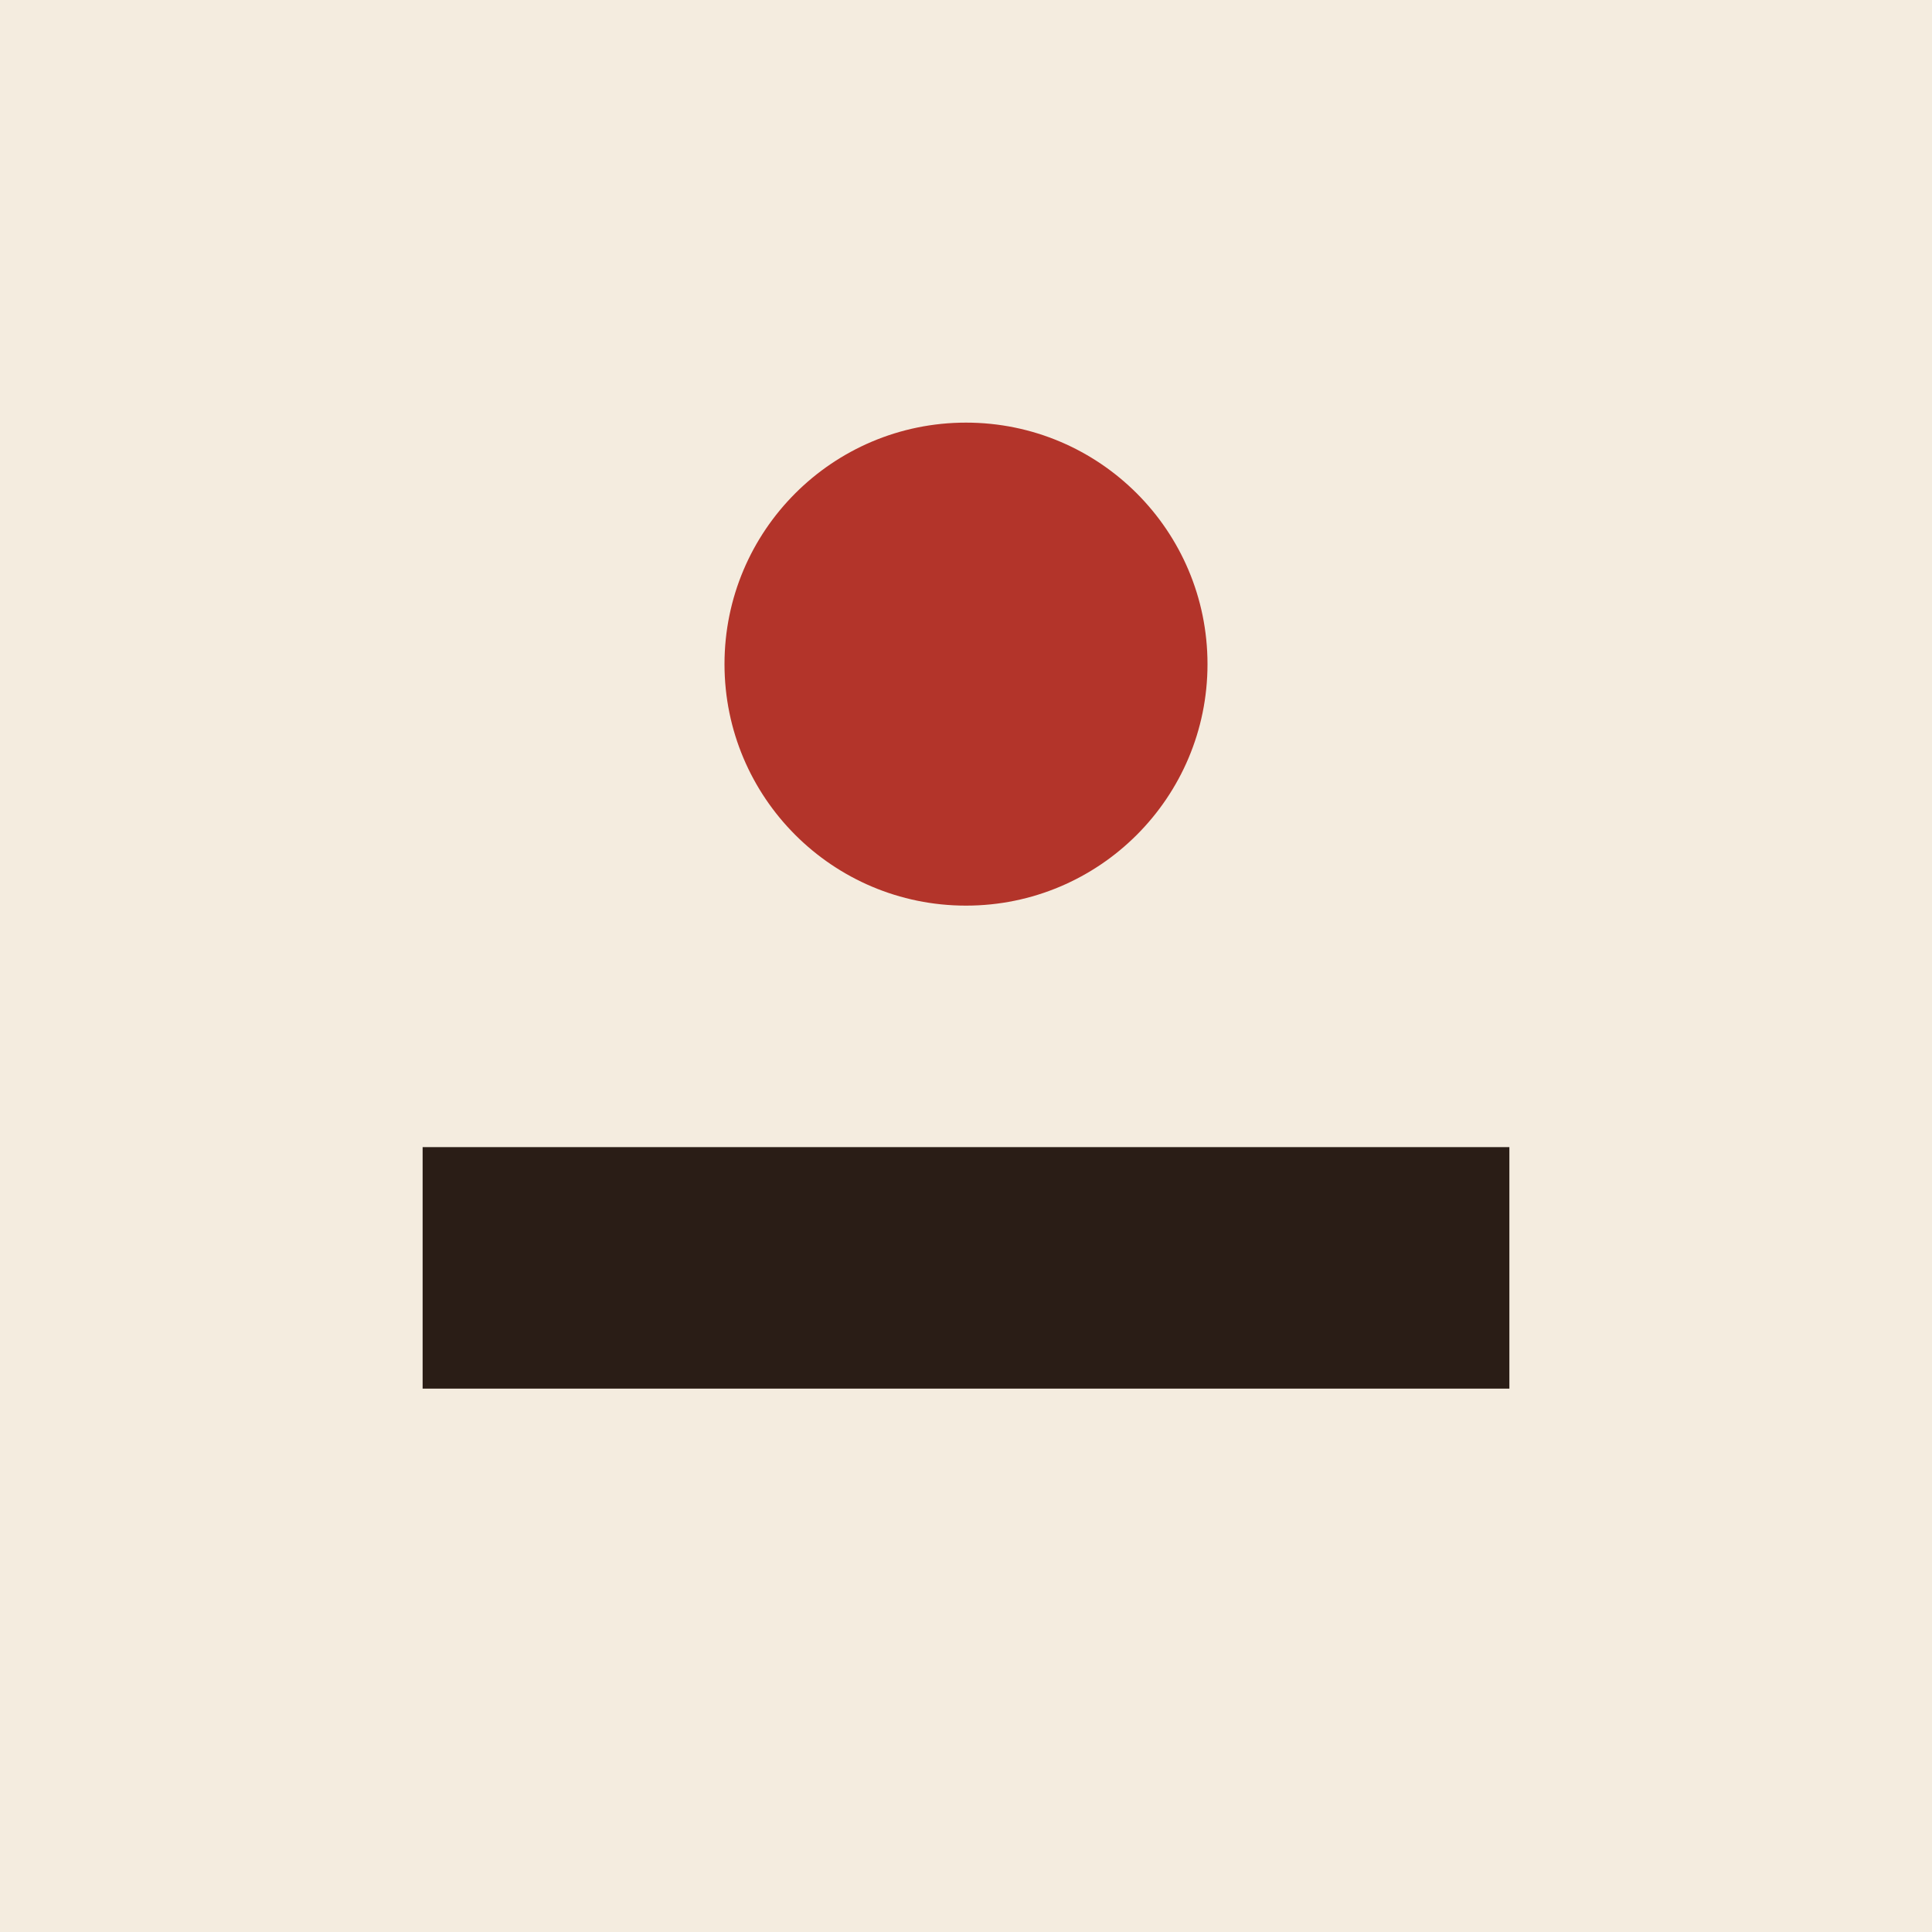
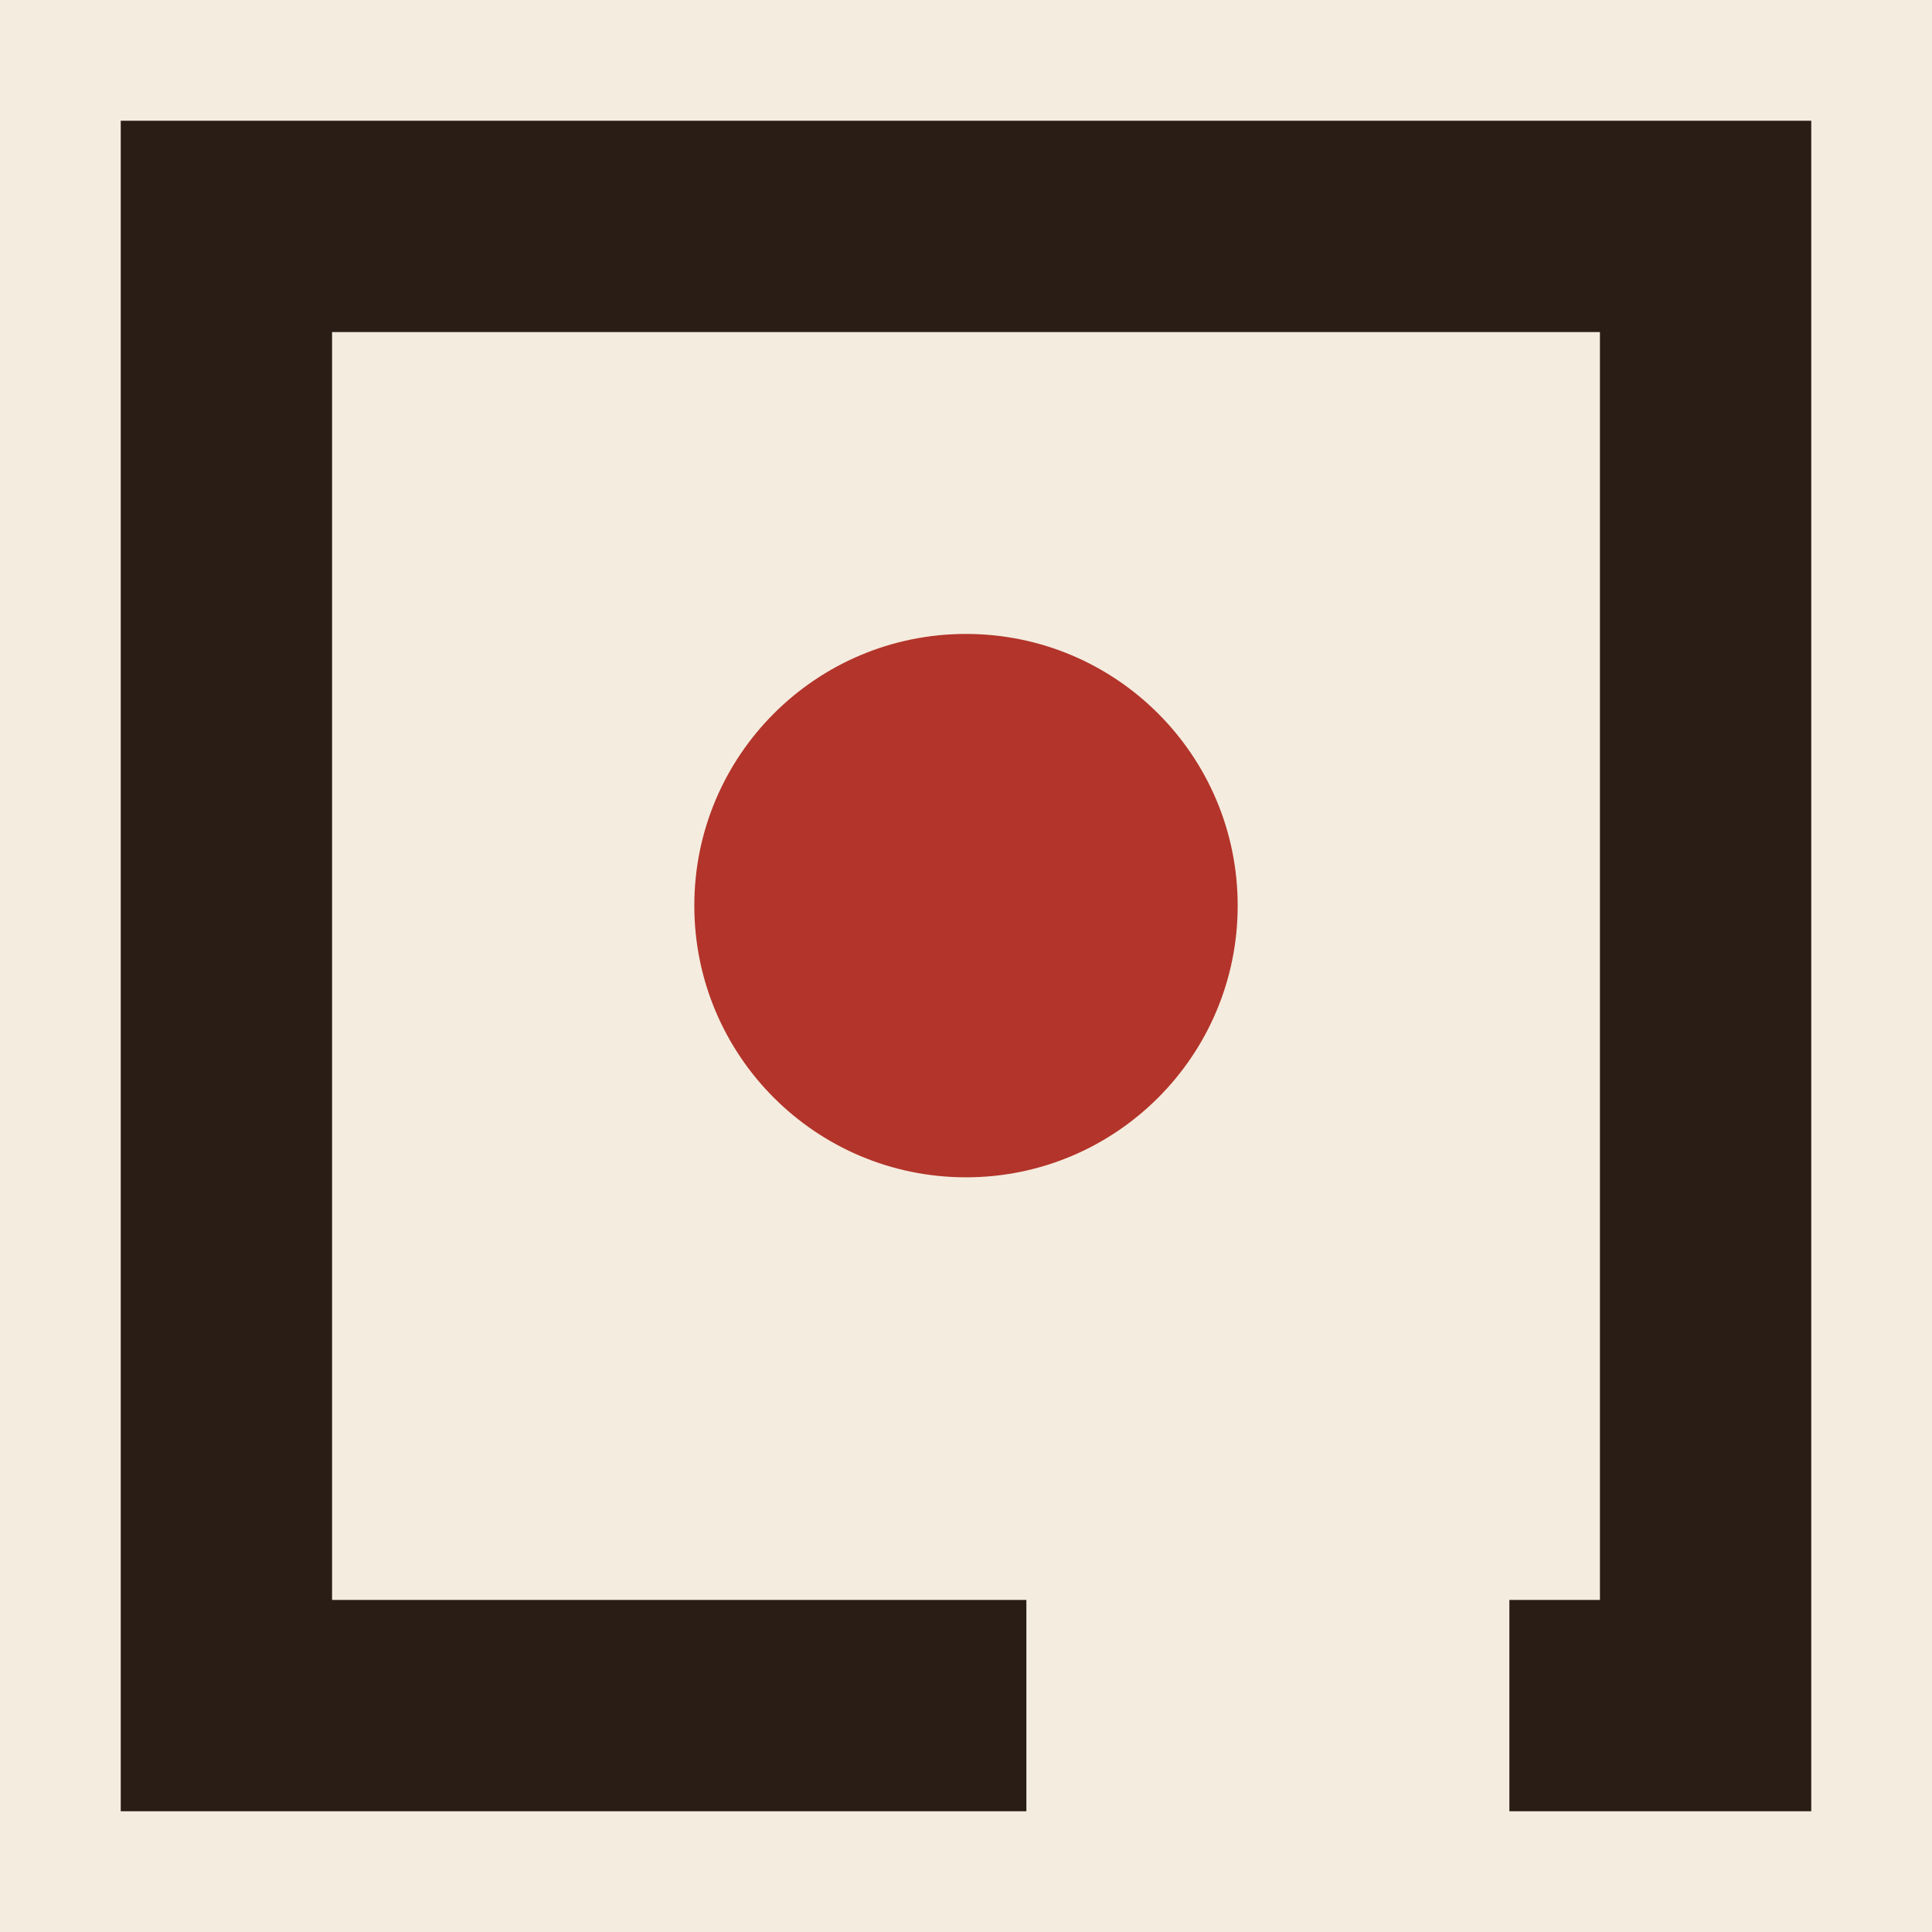
<svg xmlns="http://www.w3.org/2000/svg" viewBox="0 0 32 32">
  <rect width="32" height="32" fill="#F4ECDF" />
-   <circle cx="16" cy="11" r="4" fill="#B3342A" />
-   <rect x="7" y="19" width="18" height="4" fill="#2A1D16" />
+   <path fill="#2A1D16" d="M2 2h28v28H25v-3.5h1.5V5.5h-21v21H17V30H2z" />
+   <circle cx="16" cy="15" r="4.5" fill="#B3342A" />
</svg>
